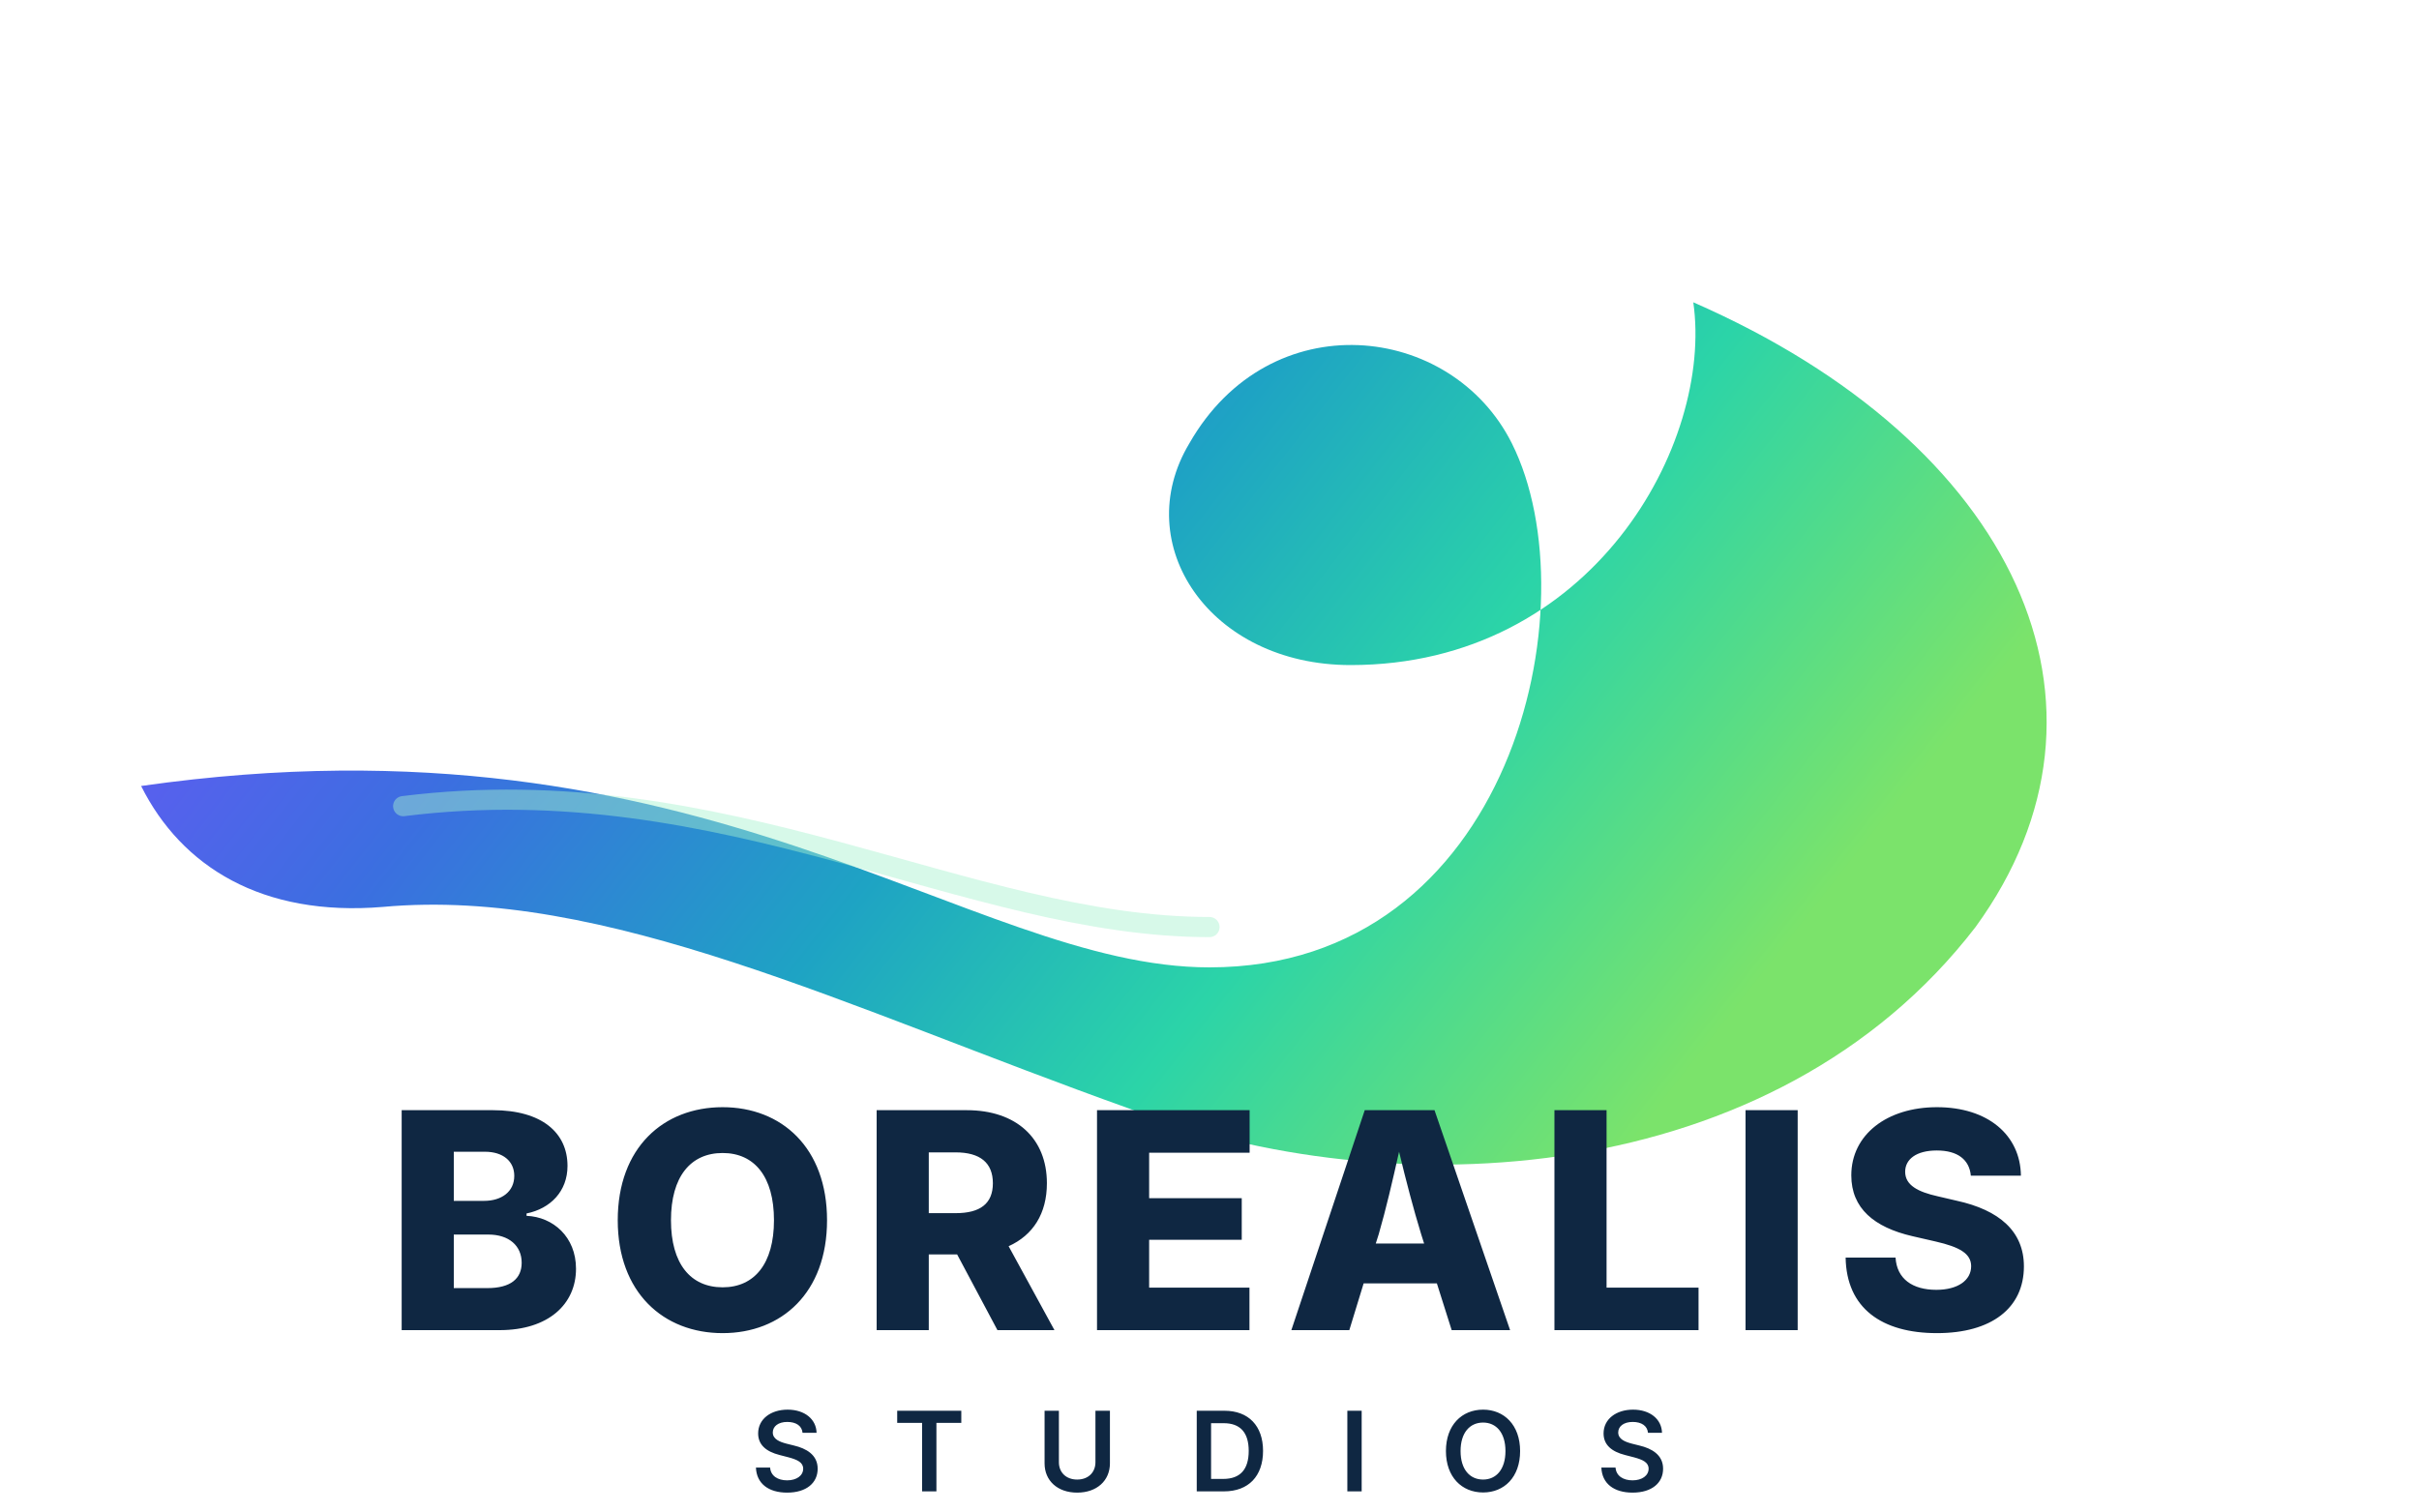
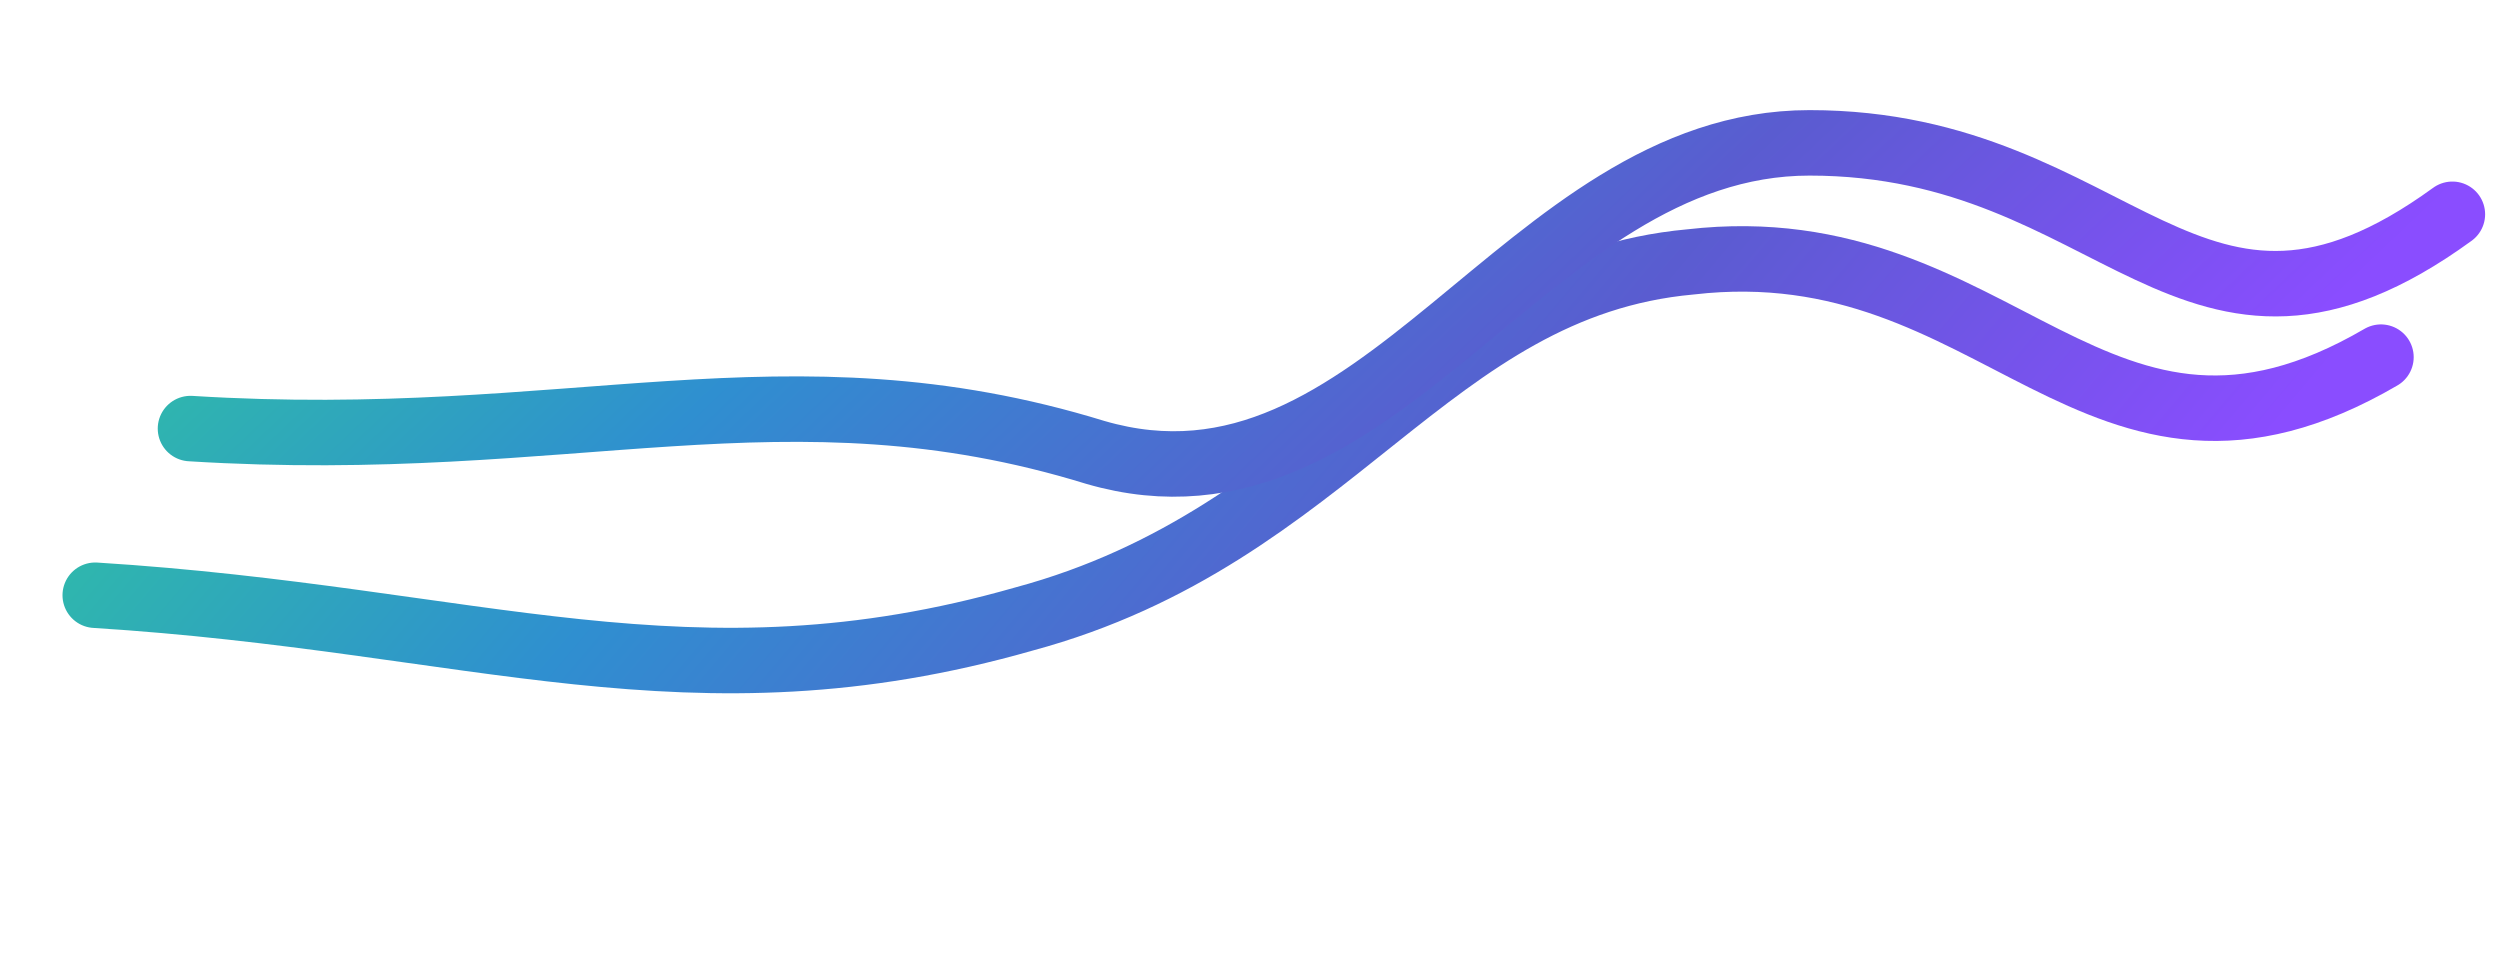
- <svg xmlns="http://www.w3.org/2000/svg" viewBox="0 0 240 150" role="img" aria-label="Borealis Studios">
+ <svg xmlns="http://www.w3.org/2000/svg" viewBox="0 0 210 80" fill="none">
  <defs>
-     <linearGradient id="bWave" x1="0" y1="0" x2="1" y2="0.35">
-       <stop offset="0" stop-color="#7c4dff" />
-       <stop offset="0.32" stop-color="#3b6fe0" />
-       <stop offset="0.55" stop-color="#1ea3c4" />
-       <stop offset="0.75" stop-color="#2bd4a8" />
-       <stop offset="1" stop-color="#7be36b" />
+     <linearGradient id="bGrad" x1="0" y1="0" x2="1" y2="0.15">
+       <stop offset="0" stop-color="#2fc6a0" />
+       <stop offset="0.34" stop-color="#2f8fd0" />
+       <stop offset="0.68" stop-color="#5a5cd0" />
+       <stop offset="1" stop-color="#8a4dff" />
    </linearGradient>
  </defs>
-   <path fill="url(#bWave)" d="     M14 78     C70 70 96 96 120 96     C150 96 158 60 150 44     C144 32 126 30 118 44     C112 54 120 66 134 66     C158 66 170 44 168 30     C200 44 212 70 196 92     C176 118 138 120 112 110     C84 100 60 88 38 90     C26 91 18 86 14 78 Z" />
-   <path fill="none" stroke="#a7f3d0" stroke-width="2" stroke-opacity="0.45" stroke-linecap="round" d="     M40 80 C72 76 96 92 120 92" />
-   <g fill="#0f2742" font-family="Inter, Arial, sans-serif">
-     <text x="120" y="132" text-anchor="middle" font-size="30" font-weight="800" letter-spacing="2">BOREALIS</text>
-     <text x="120" y="148" text-anchor="middle" font-size="11" font-weight="600" letter-spacing="7">STUDIOS</text>
+   <g stroke="url(#bGrad)" stroke-width="5.5" stroke-linecap="round" stroke-linejoin="round">
+     <path d="M8 50 C40 52 58 60 86 52 C112 45 120 24 142 22 C168 19 176 44 200 30" />
+     <path d="M16 36 C48 38 66 30 92 38 C116 45 128 12 152 12 C178 12 184 34 206 18" />
  </g>
</svg>
